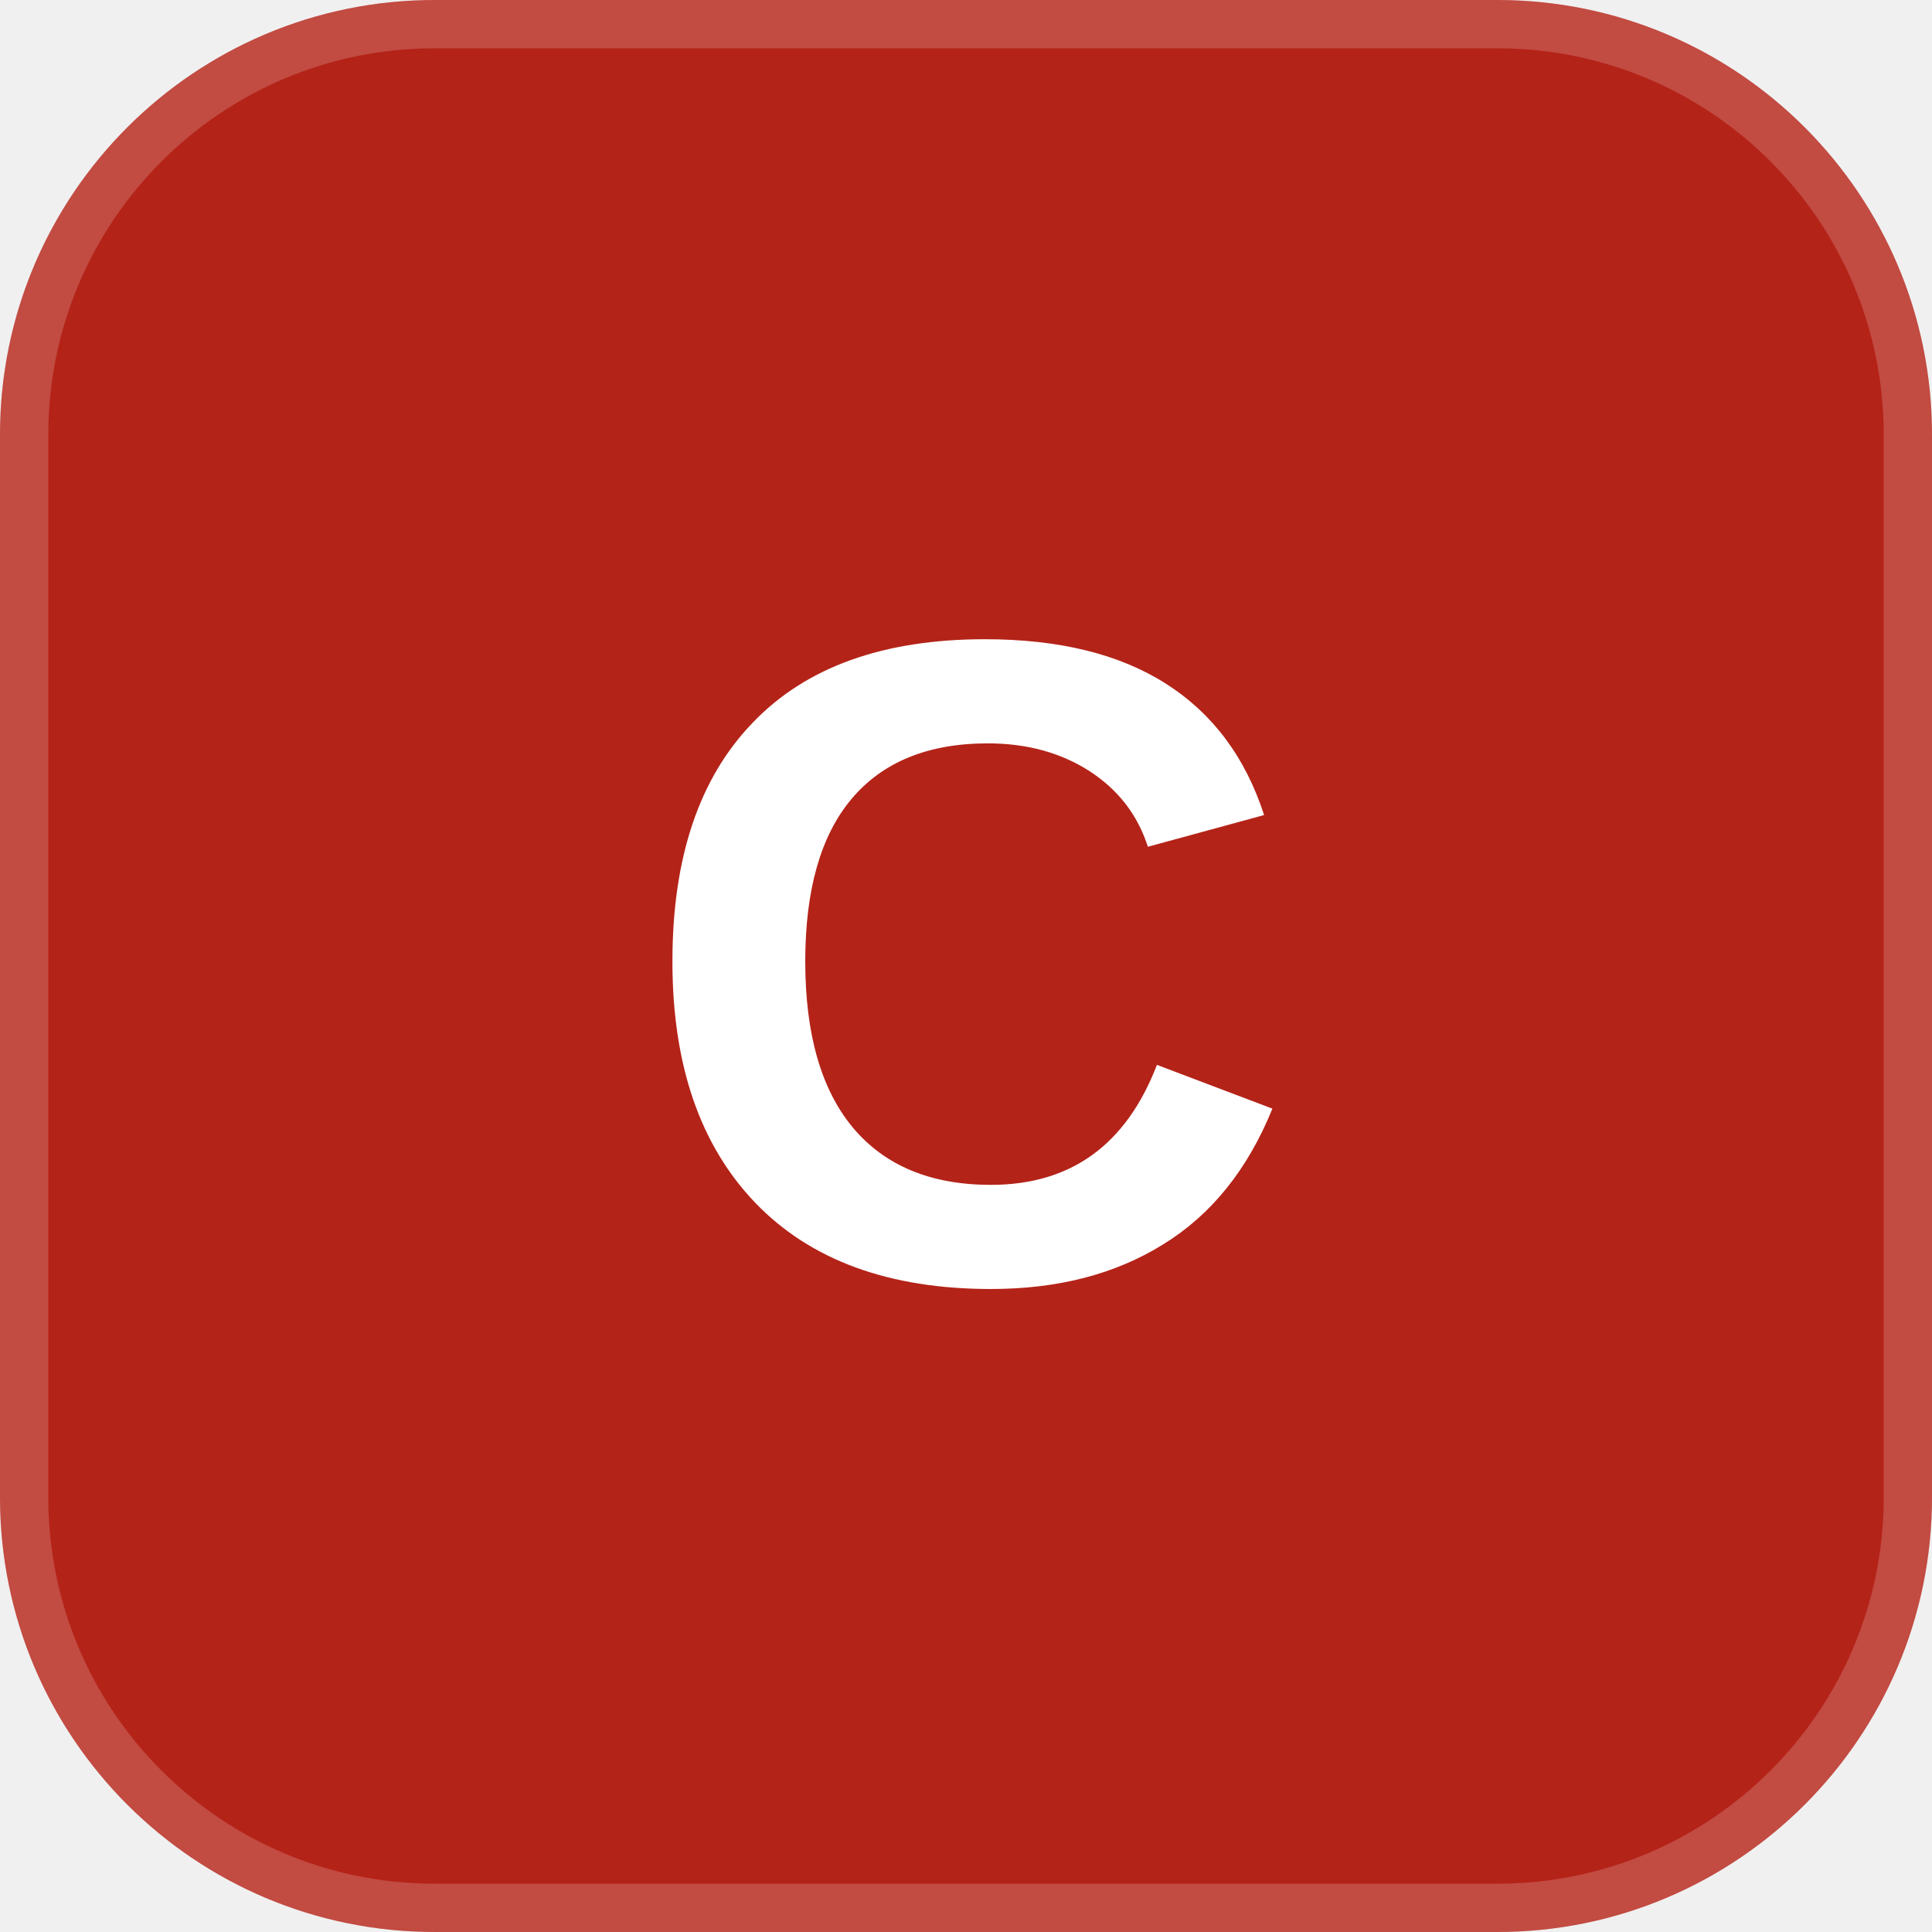
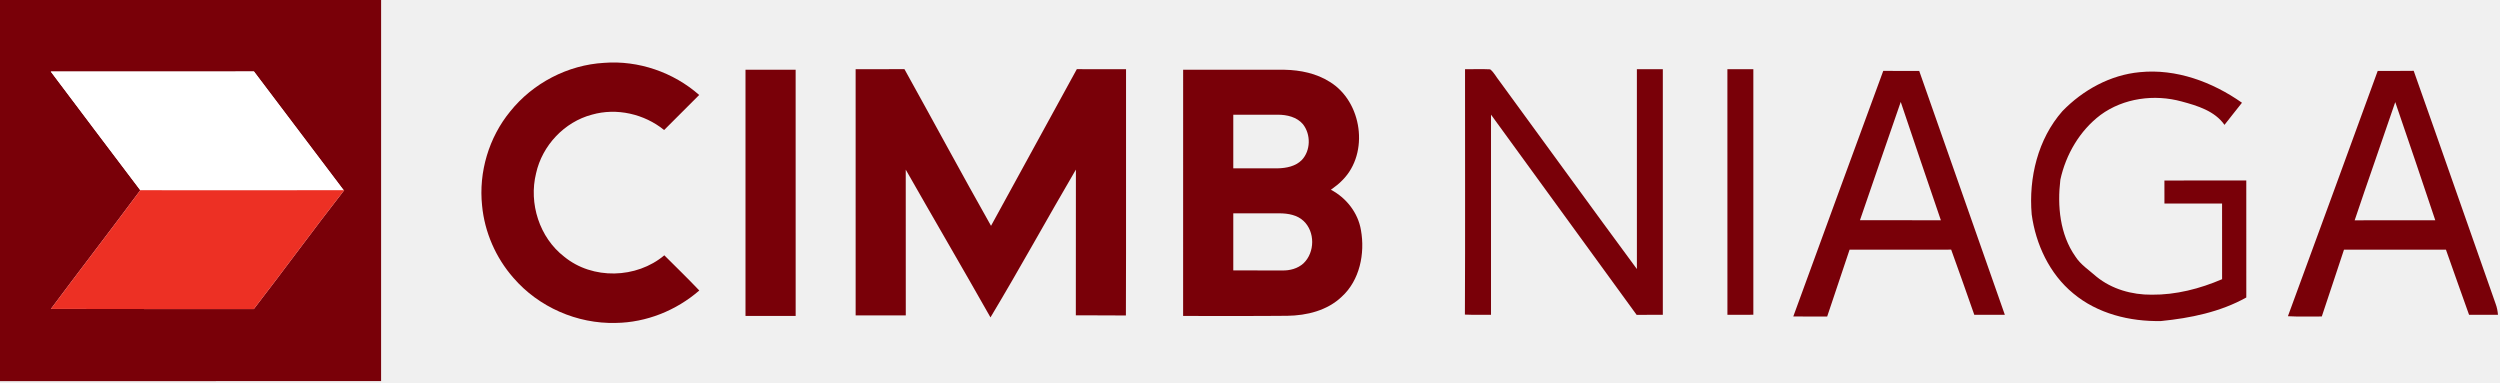
- <svg xmlns="http://www.w3.org/2000/svg" viewBox="0 0 40 40" role="img" aria-label="CIMB">
-   <rect width="40" height="40" rx="9" fill="#b42318" />
-   <rect x="0.5" y="0.5" width="39" height="39" rx="8.5" fill="none" stroke="#ffffff" stroke-opacity="0.18" />
-   <text x="20" y="26.5" text-anchor="middle" font-family="Segoe UI, Arial, sans-serif" font-size="19" font-weight="700" fill="#ffffff">C</text>
+ <svg xmlns="http://www.w3.org/2000/svg" width="1084pt" height="166pt" viewBox="0 0 1084 166" version="1.1">
+   <g id="#790008ff">
+     <path fill="#790008" opacity="1.00" d=" M 0.00 0.00 L 165.25 0.00 C 165.25 55.08 165.25 110.16 165.24 165.24 C 110.16 165.25 55.08 165.24 0.00 165.25 L 0.00 0.00 M 22.01 31.02 C 34.87 48.24 47.92 65.31 60.84 82.48 C 48.03 99.72 34.90 116.72 22.07 133.95 C 51.40 134.07 80.72 133.95 110.05 134.01 C 123.25 116.93 135.97 99.48 149.26 82.46 L 149.01 82.47 C 136.06 65.30 123.05 48.17 110.12 31.00 C 80.75 31.02 51.38 30.97 22.01 31.02 Z" />
+     <path fill="#790008" opacity="1.00" d=" M 221.25 48.29 C 231.09 36.02 246.22 28.14 261.94 27.25 C 276.83 26.10 291.98 31.33 303.17 41.18 C 298.12 46.27 293.06 51.33 287.97 56.38 C 279.36 49.40 267.40 46.65 256.68 49.71 C 244.72 52.85 235.12 63.07 232.45 75.11 C 229.19 88.18 233.90 103.03 244.65 111.31 C 256.93 121.36 275.98 120.85 288.05 110.70 C 293.11 115.77 298.28 120.75 303.21 125.96 C 293.22 134.64 280.23 139.86 266.97 140.02 C 250.26 140.48 233.52 133.13 222.61 120.46 C 214.98 111.77 210.12 100.67 209.03 89.15 C 207.50 74.63 211.97 59.58 221.25 48.29 Z" />
+     <path fill="#790008" opacity="1.00" d=" M 323.25 30.25 C 330.50 30.25 337.74 30.26 344.99 30.24 C 345.01 65.83 344.99 101.41 345.00 137.00 C 337.75 137.00 330.50 137.01 323.25 136.99 C 323.26 101.41 323.25 65.83 323.25 30.25 Z" />
+     <path fill="#790008" opacity="1.00" d=" M 371.00 30.00 C 378.05 29.98 385.10 30.04 392.16 29.97 C 404.73 52.58 416.98 75.39 429.71 97.92 C 442.05 75.24 454.57 52.67 466.91 29.99 C 474.02 30.01 481.13 29.99 488.25 30.00 C 488.21 65.60 488.32 101.19 488.19 136.79 C 480.95 136.68 473.72 136.81 466.48 136.72 C 466.53 115.65 466.48 94.59 466.51 73.53 C 454.04 94.82 442.16 116.47 429.47 137.62 C 417.35 116.19 404.90 94.95 392.73 73.55 C 392.77 94.62 392.74 115.68 392.75 136.75 C 385.50 136.75 378.26 136.74 371.01 136.76 C 370.98 101.17 371.01 65.59 371.00 30.00 Z" />
+     <path fill="#790008" opacity="1.00" d=" M 513.01 30.24 C 527.69 30.26 542.36 30.24 557.04 30.25 C 563.83 30.38 570.80 31.81 576.60 35.50 C 590.61 44.06 593.83 66.29 582.13 78.07 C 580.63 79.67 578.85 80.99 577.08 82.27 C 583.75 85.78 588.87 92.29 590.11 99.79 C 591.92 109.91 589.61 121.53 581.76 128.67 C 575.50 134.66 566.60 136.82 558.16 136.93 C 543.11 137.09 528.05 136.96 513.00 137.00 C 513.01 101.41 512.98 65.83 513.01 30.24 M 534.75 49.75 C 534.74 57.50 534.75 65.25 534.75 73.00 C 541.15 72.98 547.56 73.03 553.97 72.99 C 557.70 72.92 561.73 72.14 564.46 69.39 C 568.34 65.27 568.44 58.32 564.99 53.90 C 562.34 50.71 557.96 49.72 553.99 49.74 C 547.57 49.75 541.16 49.75 534.75 49.75 M 534.75 92.51 C 534.75 100.75 534.74 109.00 534.75 117.25 C 541.82 117.26 548.89 117.24 555.96 117.27 C 559.27 117.37 562.75 116.44 565.23 114.15 C 570.17 109.39 570.26 100.52 565.22 95.80 C 562.50 93.22 558.60 92.55 554.99 92.50 C 548.24 92.49 541.49 92.50 534.75 92.51 Z" />
+     <path fill="#790008" opacity="1.00" d=" M 635.24 30.01 C 638.87 30.05 642.50 29.88 646.13 30.06 C 647.79 31.35 648.72 33.37 650.05 34.99 C 669.97 62.20 689.73 89.53 709.76 116.66 C 709.74 87.77 709.76 58.89 709.75 30.00 C 713.50 30.00 717.25 30.00 721.00 30.00 C 721.00 65.50 721.00 101.00 721.00 136.50 C 717.21 136.50 713.42 136.49 709.64 136.52 C 688.60 107.58 667.57 78.63 646.50 49.71 C 646.50 78.64 646.50 107.57 646.50 136.49 C 642.72 136.48 638.94 136.57 635.18 136.41 C 635.35 100.95 635.21 65.48 635.24 30.01 Z" />
+     <path fill="#790008" opacity="1.00" d=" M 749.00 30.00 C 752.75 30.00 756.49 30.00 760.25 30.00 C 760.25 65.50 760.24 100.99 760.25 136.48 C 756.50 136.51 752.75 136.49 749.01 136.50 C 748.98 101.00 749.01 65.50 749.00 30.00 Z" />
+     <path fill="#790008" opacity="1.00" d=" M 777.57 137.22 C 790.54 101.71 803.52 66.20 816.58 30.73 C 821.78 30.78 826.97 30.74 832.17 30.75 C 844.54 66.00 856.89 101.27 869.30 136.50 C 864.88 136.49 860.46 136.51 856.05 136.49 C 852.76 127.06 849.42 117.64 846.03 108.24 C 831.34 108.25 816.66 108.25 801.98 108.25 C 798.70 117.90 795.55 127.61 792.26 137.26 C 787.36 137.22 782.46 137.28 777.57 137.22 M 806.48 95.48 C 818.17 95.53 829.87 95.49 841.56 95.50 C 835.70 78.42 829.92 61.31 824.16 44.20 C 818.29 61.30 812.30 78.36 806.48 95.48 Z" />
+     <path fill="#790008" opacity="1.00" d=" M 894.27 48.18 C 903.15 39.04 915.03 32.47 927.84 31.29 C 943.63 29.70 959.35 35.56 972.12 44.55 C 969.63 47.78 967.01 50.90 964.54 54.14 C 960.29 48.09 952.76 45.83 945.97 44.00 C 934.16 40.75 920.76 42.51 910.79 49.84 C 901.78 56.64 895.76 66.97 893.37 77.92 C 892.02 89.24 893.14 101.60 899.86 111.18 C 902.17 114.80 905.85 117.13 909.00 119.94 C 915.68 125.39 924.44 127.86 932.98 127.78 C 943.49 127.88 953.89 125.19 963.50 121.06 C 963.49 110.12 963.52 99.18 963.49 88.24 C 955.16 88.25 946.83 88.25 938.50 88.24 C 938.50 84.92 938.50 81.60 938.49 78.28 C 950.32 78.21 962.15 78.28 973.99 78.24 C 974.01 95.16 973.99 112.07 974.00 128.99 C 962.71 135.29 949.77 137.93 937.03 139.20 C 923.54 139.48 909.45 136.02 898.95 127.21 C 888.69 118.78 882.70 105.95 880.94 92.95 C 879.59 77.13 883.61 60.28 894.27 48.18 Z" />
+     <path fill="#790008" opacity="1.00" d=" M 992.04 137.11 C 1005.07 101.68 1018.04 66.23 1030.97 30.76 C 1036.17 30.73 1041.37 30.79 1046.58 30.71 C 1058.53 64.36 1070.21 98.11 1082.12 131.78 C 1082.68 133.29 1082.99 134.87 1083.12 136.49 C 1078.93 136.51 1074.76 136.49 1070.59 136.51 C 1067.20 127.11 1063.90 117.67 1060.56 108.26 C 1045.82 108.24 1031.08 108.23 1016.35 108.27 C 1013.19 117.94 1009.91 127.57 1006.73 137.23 C 1001.83 137.20 996.93 137.39 992.04 137.11 M 1038.58 44.27 C 1032.78 61.38 1026.73 78.40 1020.98 95.53 C 1032.63 95.47 1044.29 95.51 1055.94 95.51 C 1050.27 78.39 1044.39 61.34 1038.58 44.27 Z" />
+   </g>
+   <g id="#ffffffff">
+     <path fill="#ffffff" opacity="1.00" d=" M 22.01 31.02 C 51.38 30.97 80.75 31.02 110.12 31.00 C 123.05 48.17 136.06 65.30 149.01 82.47 C 119.62 82.53 90.23 82.50 60.84 82.48 C 47.92 65.31 34.87 48.24 22.01 31.02 Z" />
+   </g>
+   <g id="#ed3024ff">
+     <path fill="#ed3024" opacity="1.00" d=" M 60.84 82.48 C 90.23 82.50 119.62 82.53 149.01 82.47 L 149.26 82.46 C 135.97 99.48 123.25 116.93 110.05 134.01 C 80.72 133.95 51.40 134.07 22.07 133.95 C 34.90 116.72 48.03 99.72 60.84 82.48 Z" />
+   </g>
</svg>
